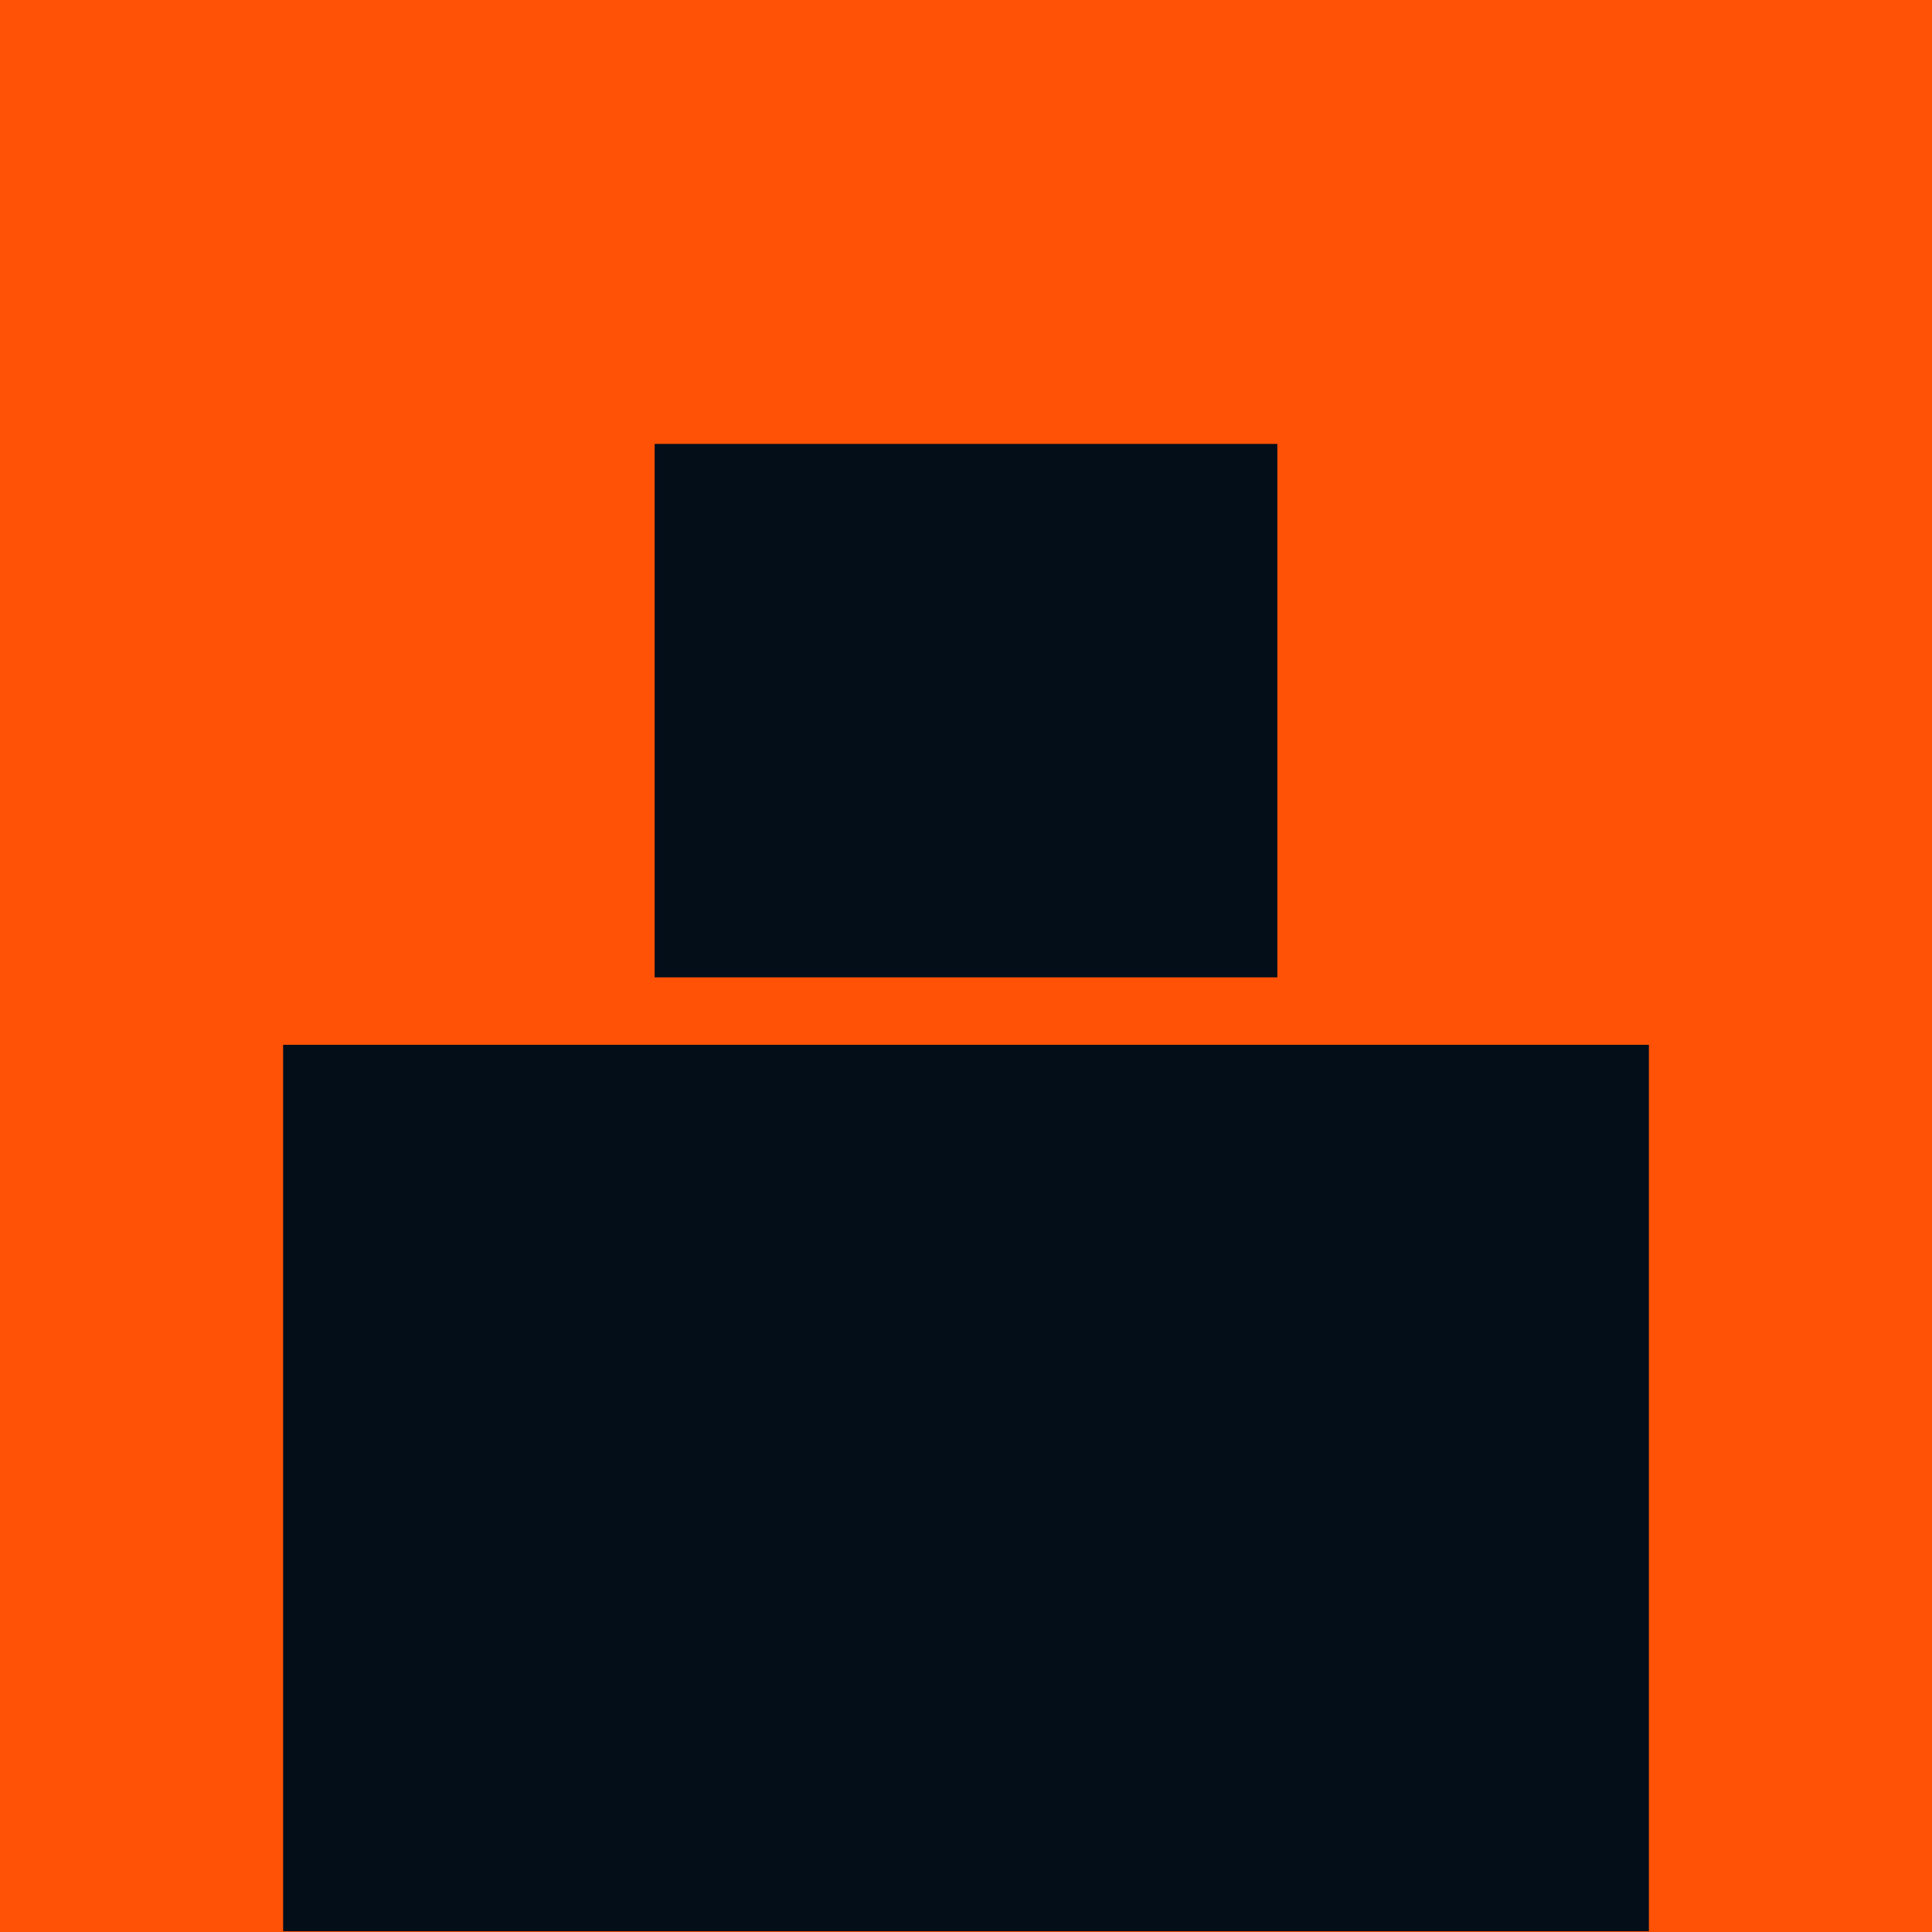
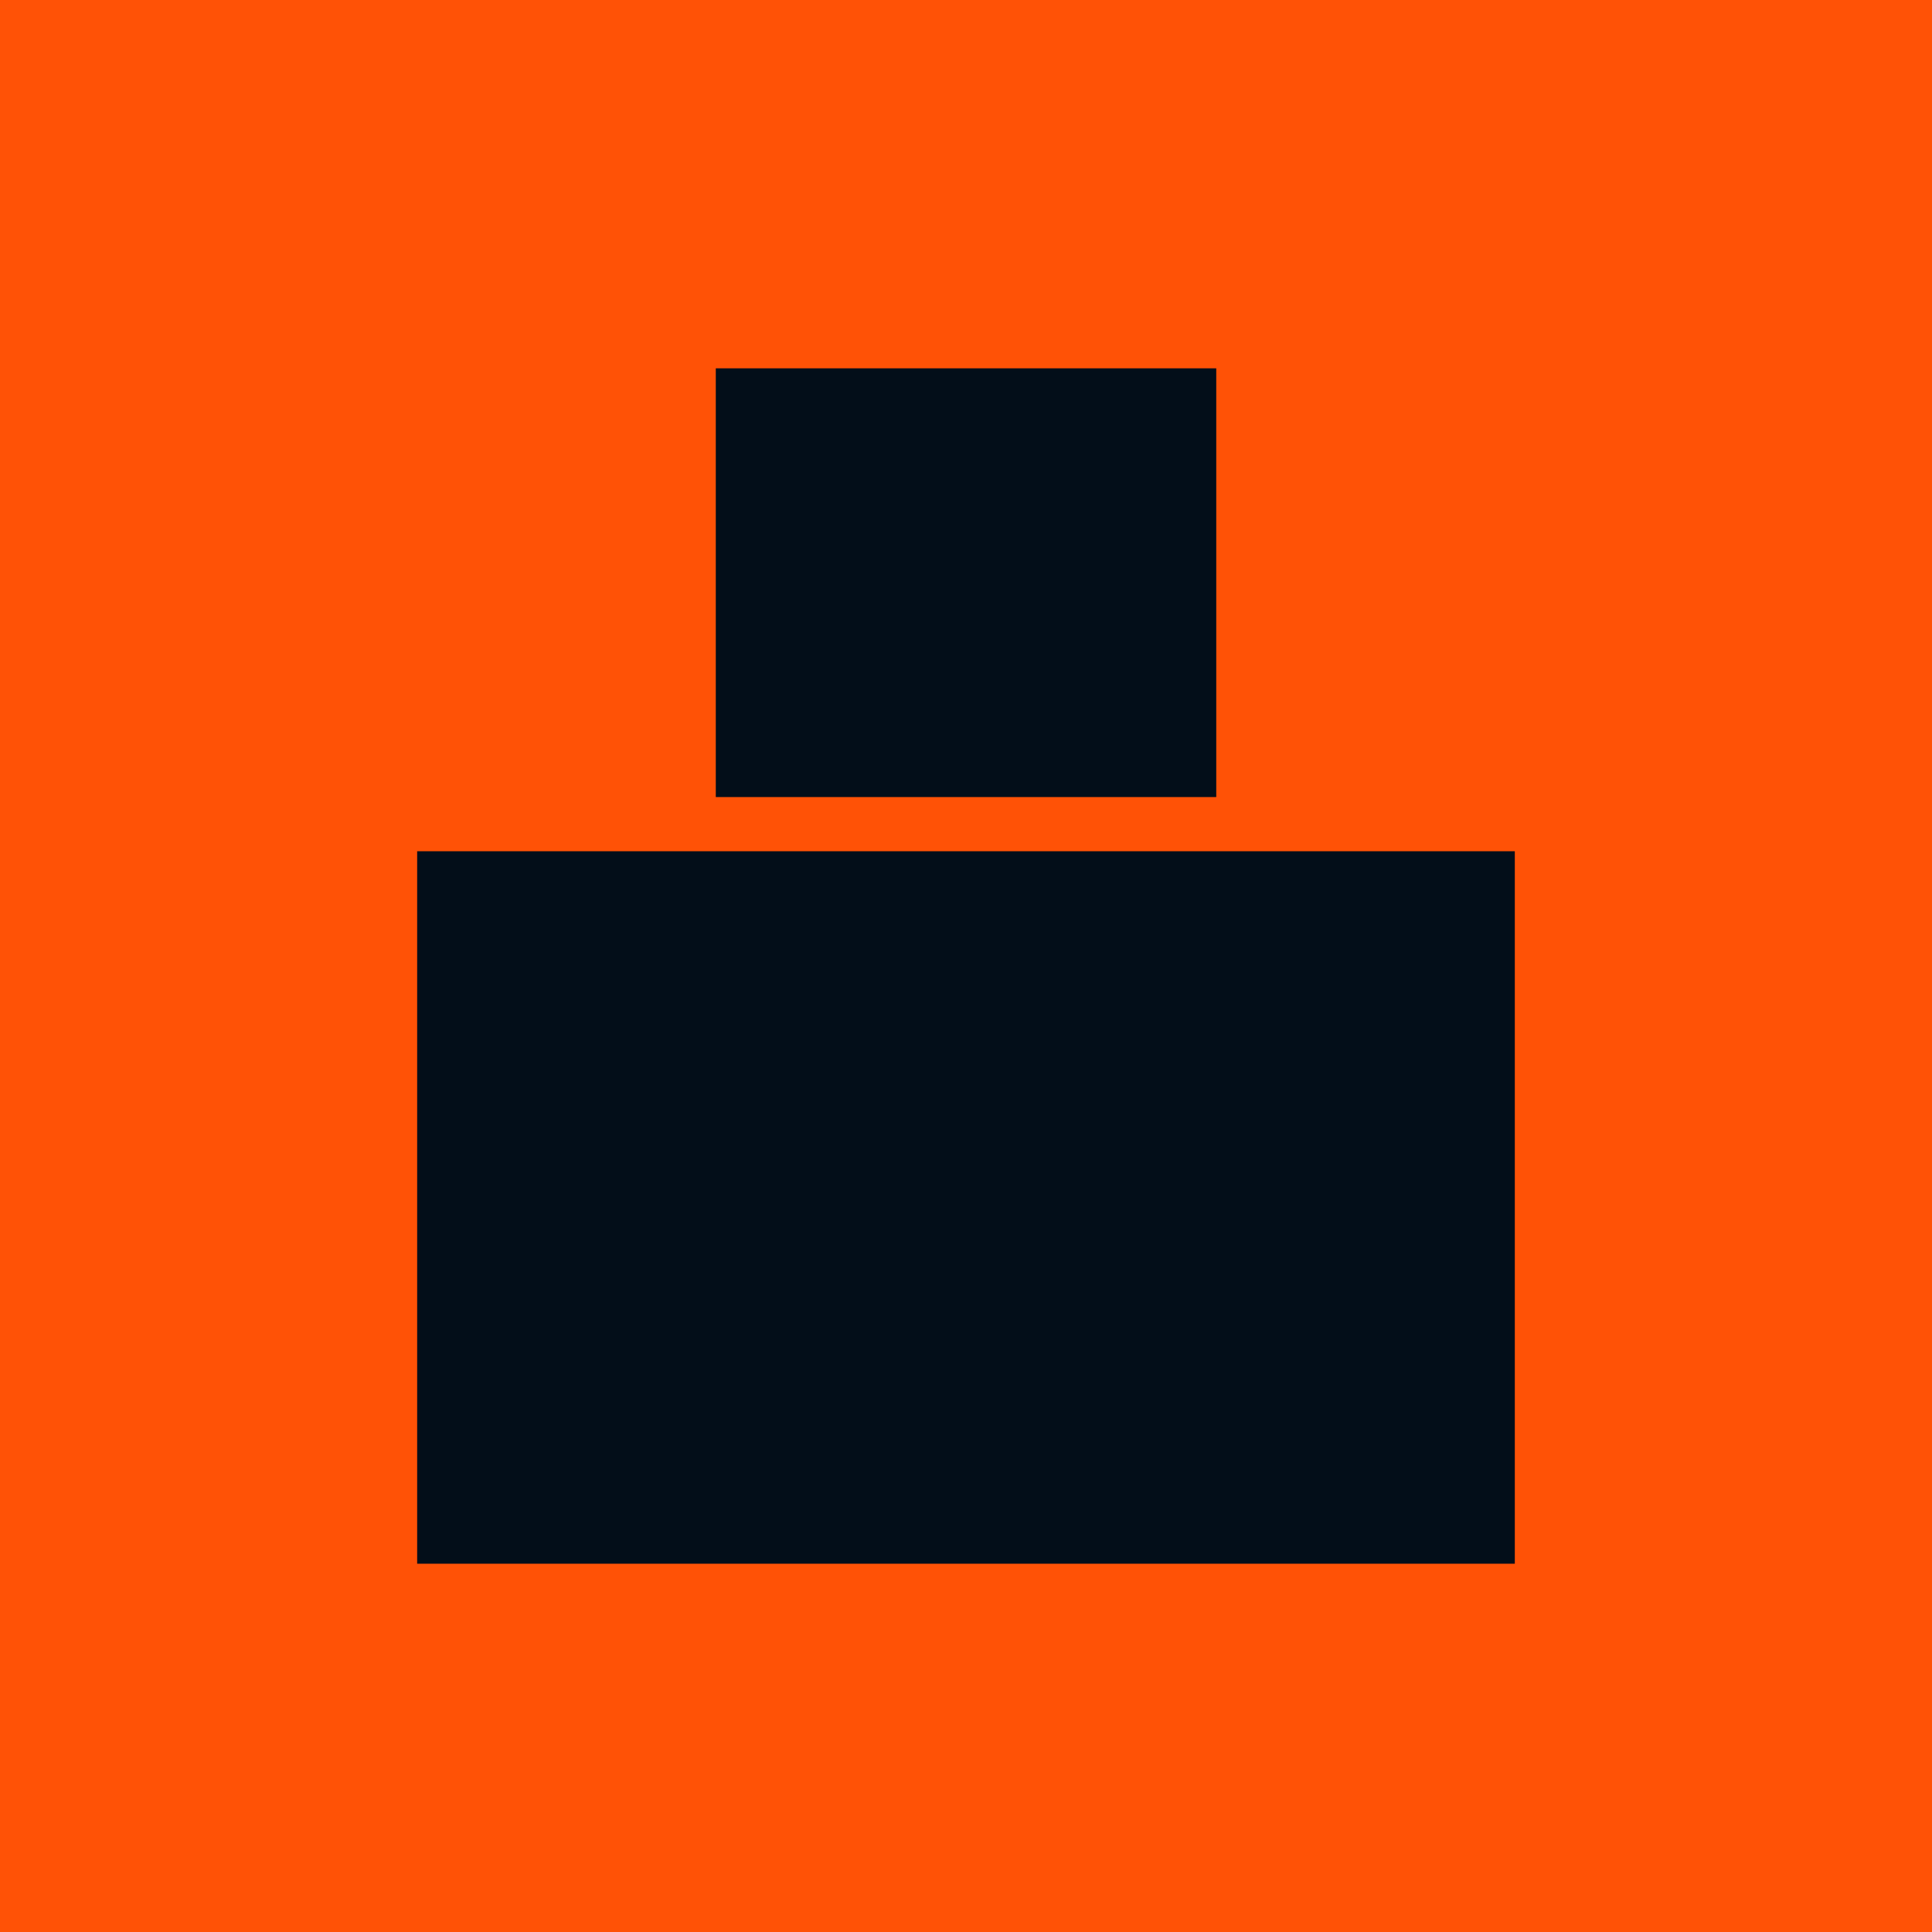
<svg xmlns="http://www.w3.org/2000/svg" id="Layer_1" version="1.1" viewBox="0 0 512 512">
  <defs>
    <style>
      .st0 {
        fill: #030e19;
      }

      .st1 {
        fill: #ff5206;
      }
    </style>
  </defs>
  <rect class="st1" width="512" height="512" />
-   <rect class="st0" x="173.49" y="117.64" width="165.02" height="141.37" />
-   <rect class="st0" x="75.03" y="276.88" width="361.94" height="234.92" />
+   <rect class="st0" x="189.69" y="97.61" width="132.63" height="113.62" />
+   <rect class="st0" x="110.55" y="225.59" width="290.89" height="188.81" />
</svg>
